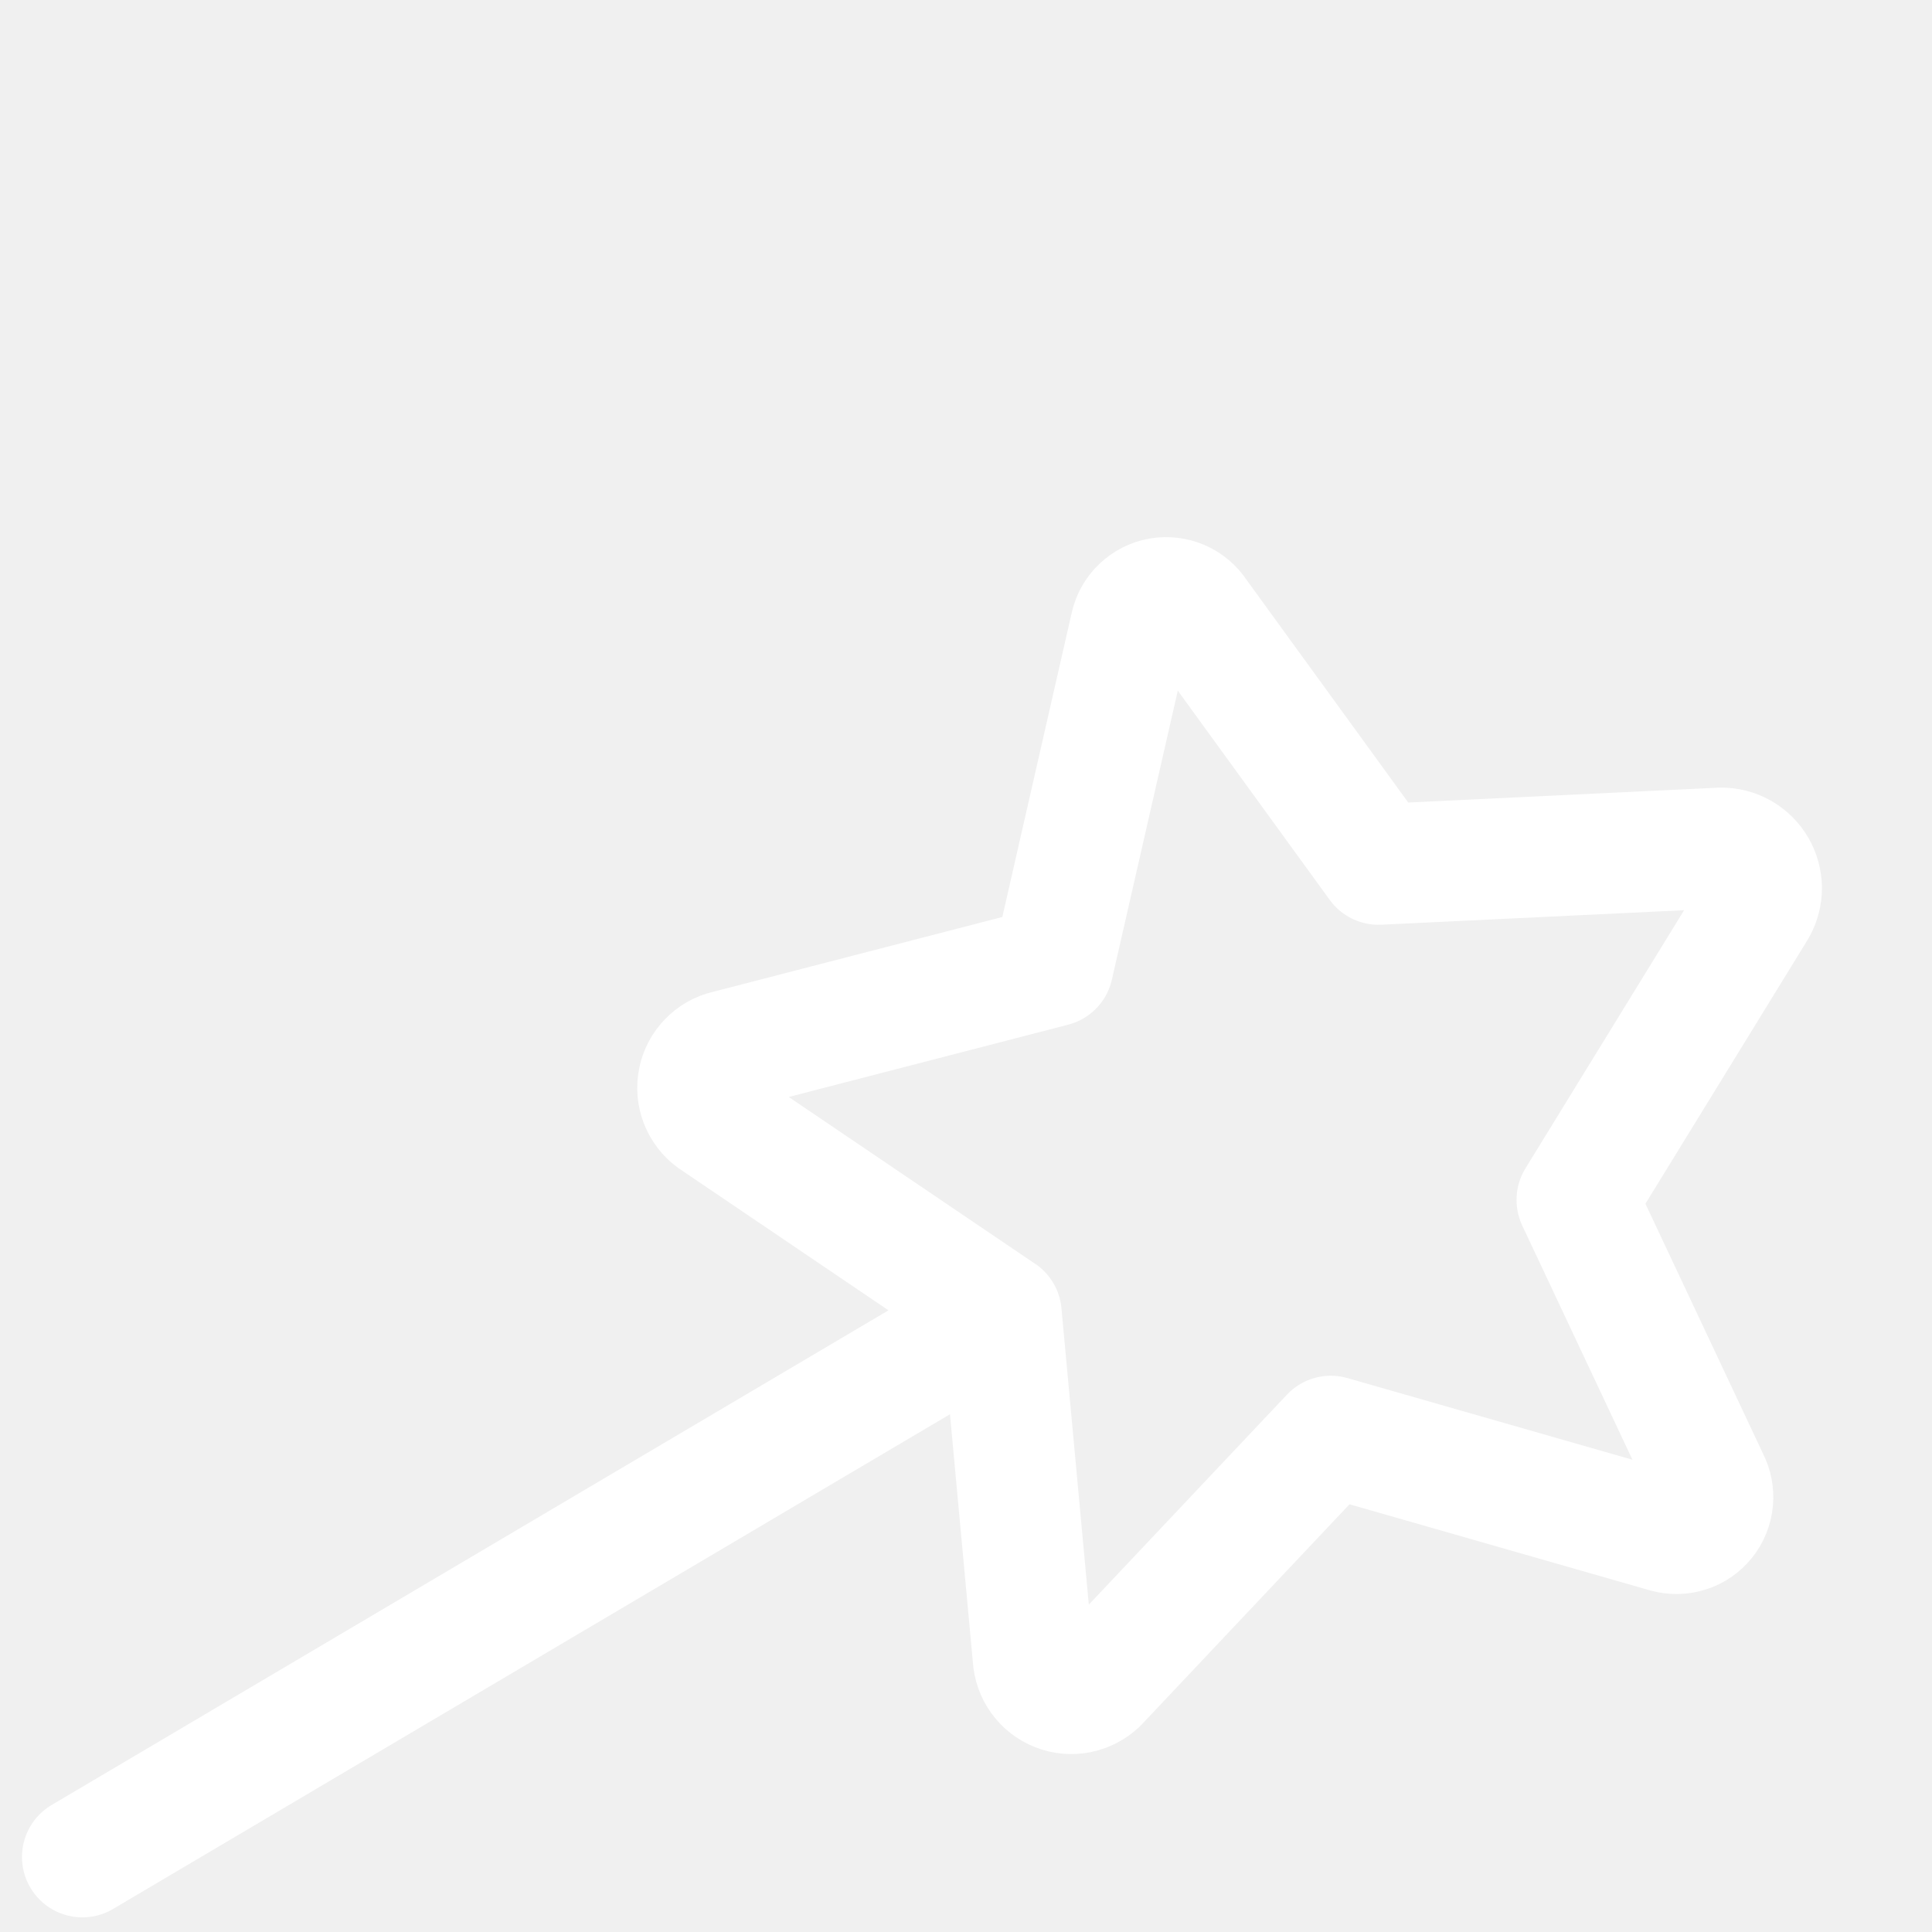
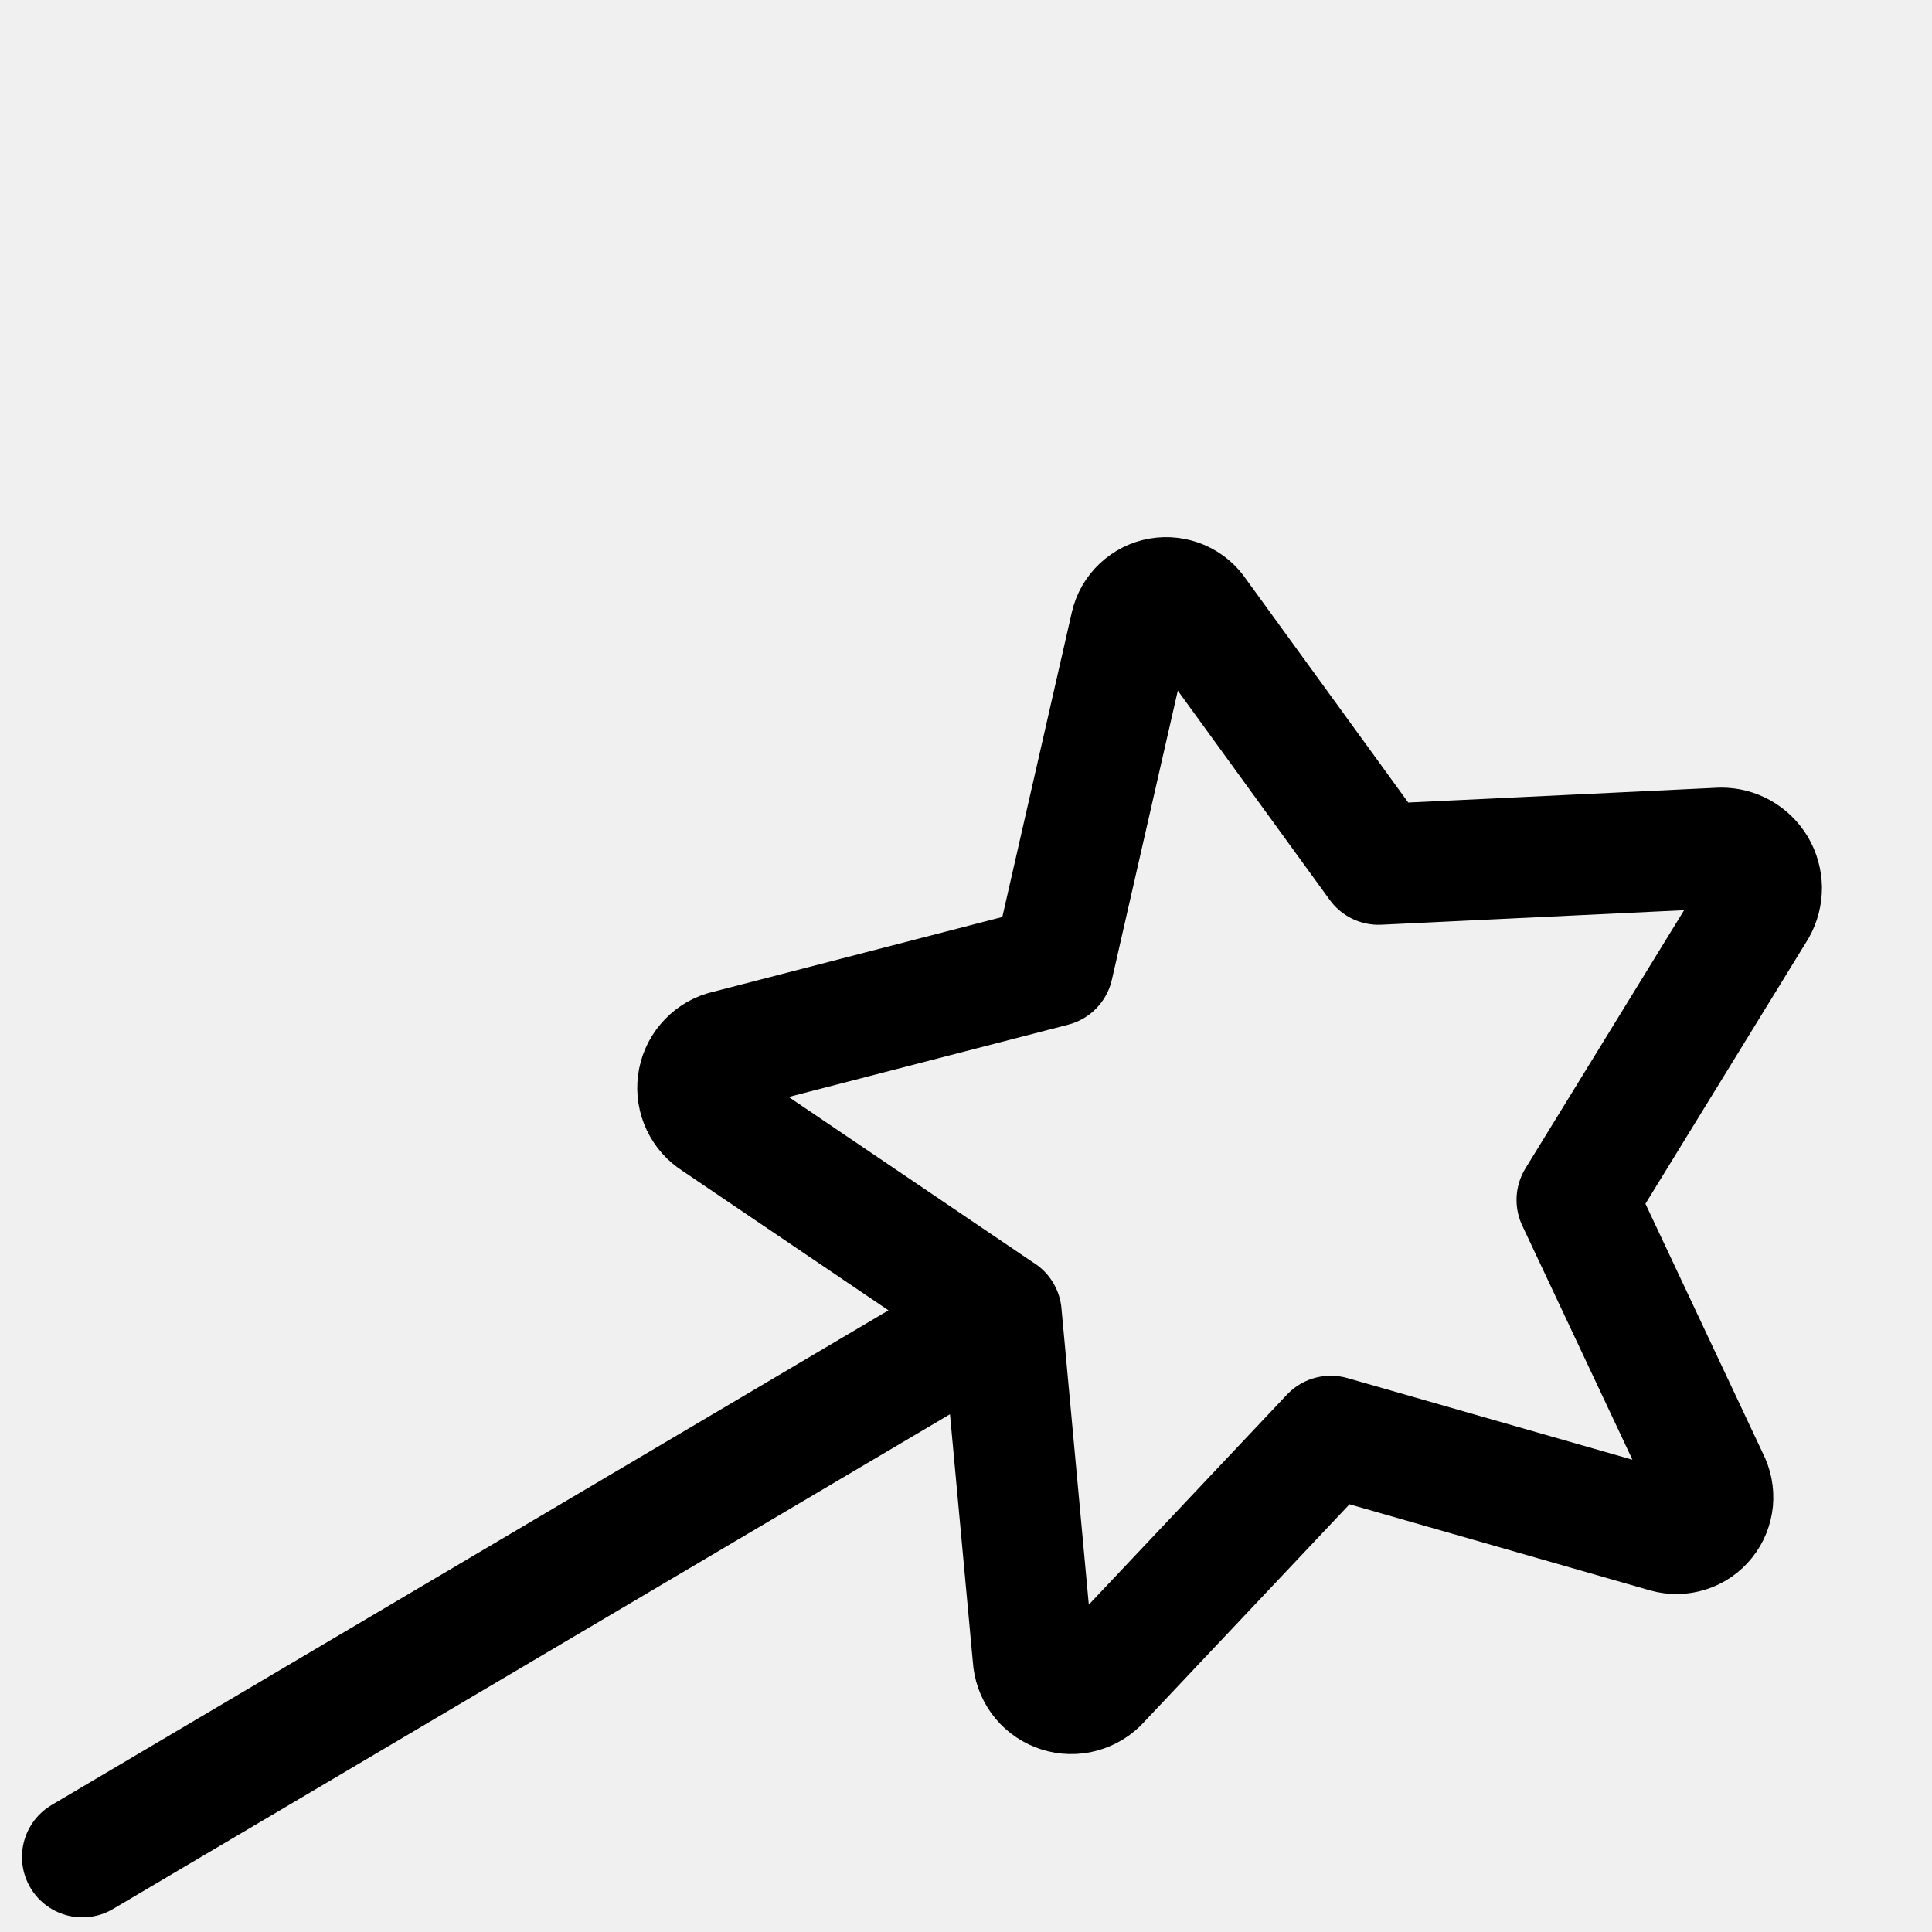
<svg xmlns="http://www.w3.org/2000/svg" width="24" height="24" viewBox="0 0 24 24" fill="none">
-   <path d="M12.439 16.32L1.023 23.068M21.378 10.534L17.125 10.738L14.867 7.628C14.819 7.554 14.749 7.495 14.668 7.46C14.586 7.425 14.496 7.414 14.409 7.429C14.322 7.444 14.241 7.485 14.176 7.546C14.111 7.607 14.066 7.685 14.046 7.772L13.081 12.003L8.999 13.059C8.912 13.086 8.835 13.138 8.777 13.208C8.718 13.278 8.681 13.363 8.67 13.454C8.658 13.544 8.673 13.636 8.712 13.718C8.751 13.8 8.812 13.87 8.89 13.918L12.439 16.321L12.833 20.589C12.838 20.68 12.869 20.768 12.922 20.842C12.975 20.916 13.049 20.973 13.133 21.006C13.218 21.04 13.31 21.048 13.399 21.031C13.489 21.013 13.571 20.97 13.637 20.908L16.532 17.84L20.703 19.035C20.789 19.059 20.88 19.057 20.964 19.03C21.049 19.003 21.123 18.952 21.179 18.882C21.235 18.813 21.268 18.729 21.277 18.641C21.285 18.552 21.267 18.463 21.226 18.385L19.589 14.906L21.818 11.279C21.861 11.203 21.883 11.116 21.883 11.028C21.881 10.941 21.858 10.855 21.813 10.779C21.768 10.704 21.705 10.642 21.628 10.598C21.552 10.555 21.466 10.533 21.378 10.534Z" stroke="white" stroke-width="1.5" stroke-linecap="round" stroke-linejoin="round" />
+   <path d="M12.439 16.32L1.023 23.068M21.378 10.534L17.125 10.738L14.867 7.628C14.819 7.554 14.749 7.495 14.668 7.46C14.586 7.425 14.496 7.414 14.409 7.429C14.322 7.444 14.241 7.485 14.176 7.546C14.111 7.607 14.066 7.685 14.046 7.772L13.081 12.003L8.999 13.059C8.912 13.086 8.835 13.138 8.777 13.208C8.718 13.278 8.681 13.363 8.67 13.454C8.658 13.544 8.673 13.636 8.712 13.718C8.751 13.8 8.812 13.87 8.89 13.918L12.439 16.321L12.833 20.589C12.838 20.68 12.869 20.768 12.922 20.842C12.975 20.916 13.049 20.973 13.133 21.006C13.218 21.04 13.31 21.048 13.399 21.031C13.489 21.013 13.571 20.97 13.637 20.908L16.532 17.84L20.703 19.035C20.789 19.059 20.88 19.057 20.964 19.03C21.049 19.003 21.123 18.952 21.179 18.882C21.235 18.813 21.268 18.729 21.277 18.641C21.285 18.552 21.267 18.463 21.226 18.385L19.589 14.906L21.818 11.279C21.861 11.203 21.883 11.116 21.883 11.028C21.881 10.941 21.858 10.855 21.813 10.779C21.768 10.704 21.705 10.642 21.628 10.598C21.552 10.555 21.466 10.533 21.378 10.534Z" stroke="black" stroke-width="1.5" stroke-linecap="round" stroke-linejoin="round" />
</svg>
